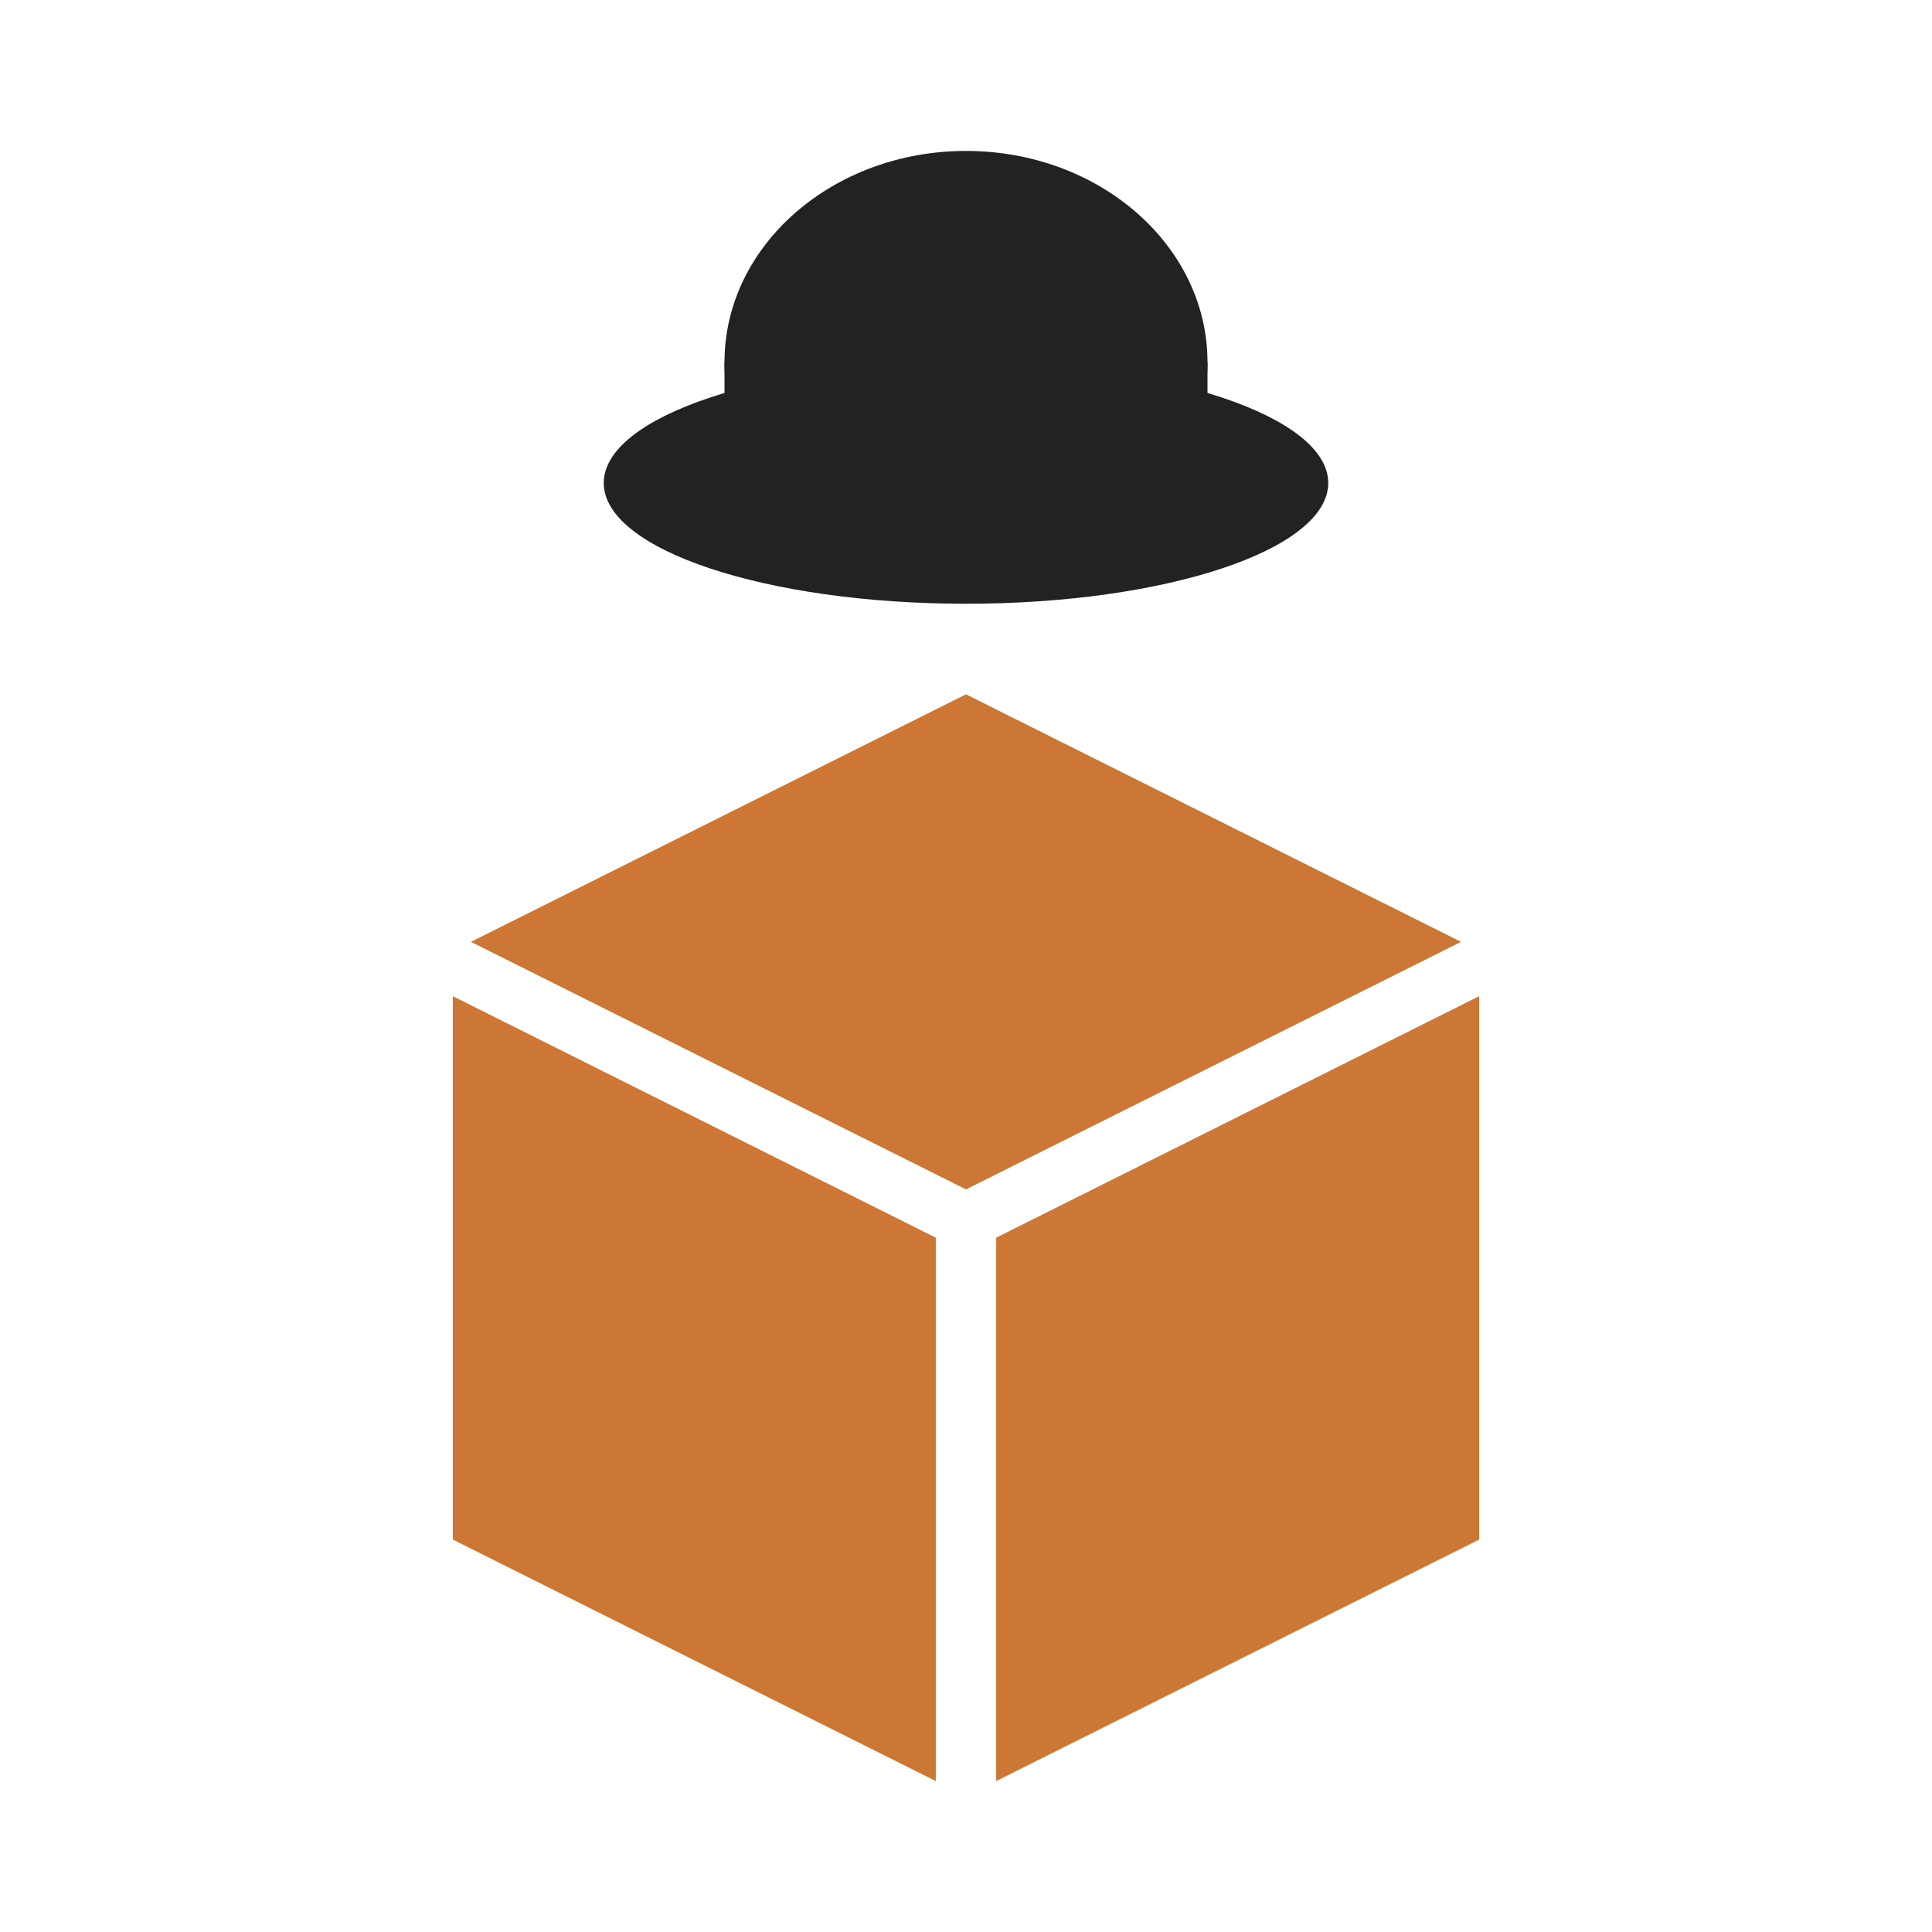
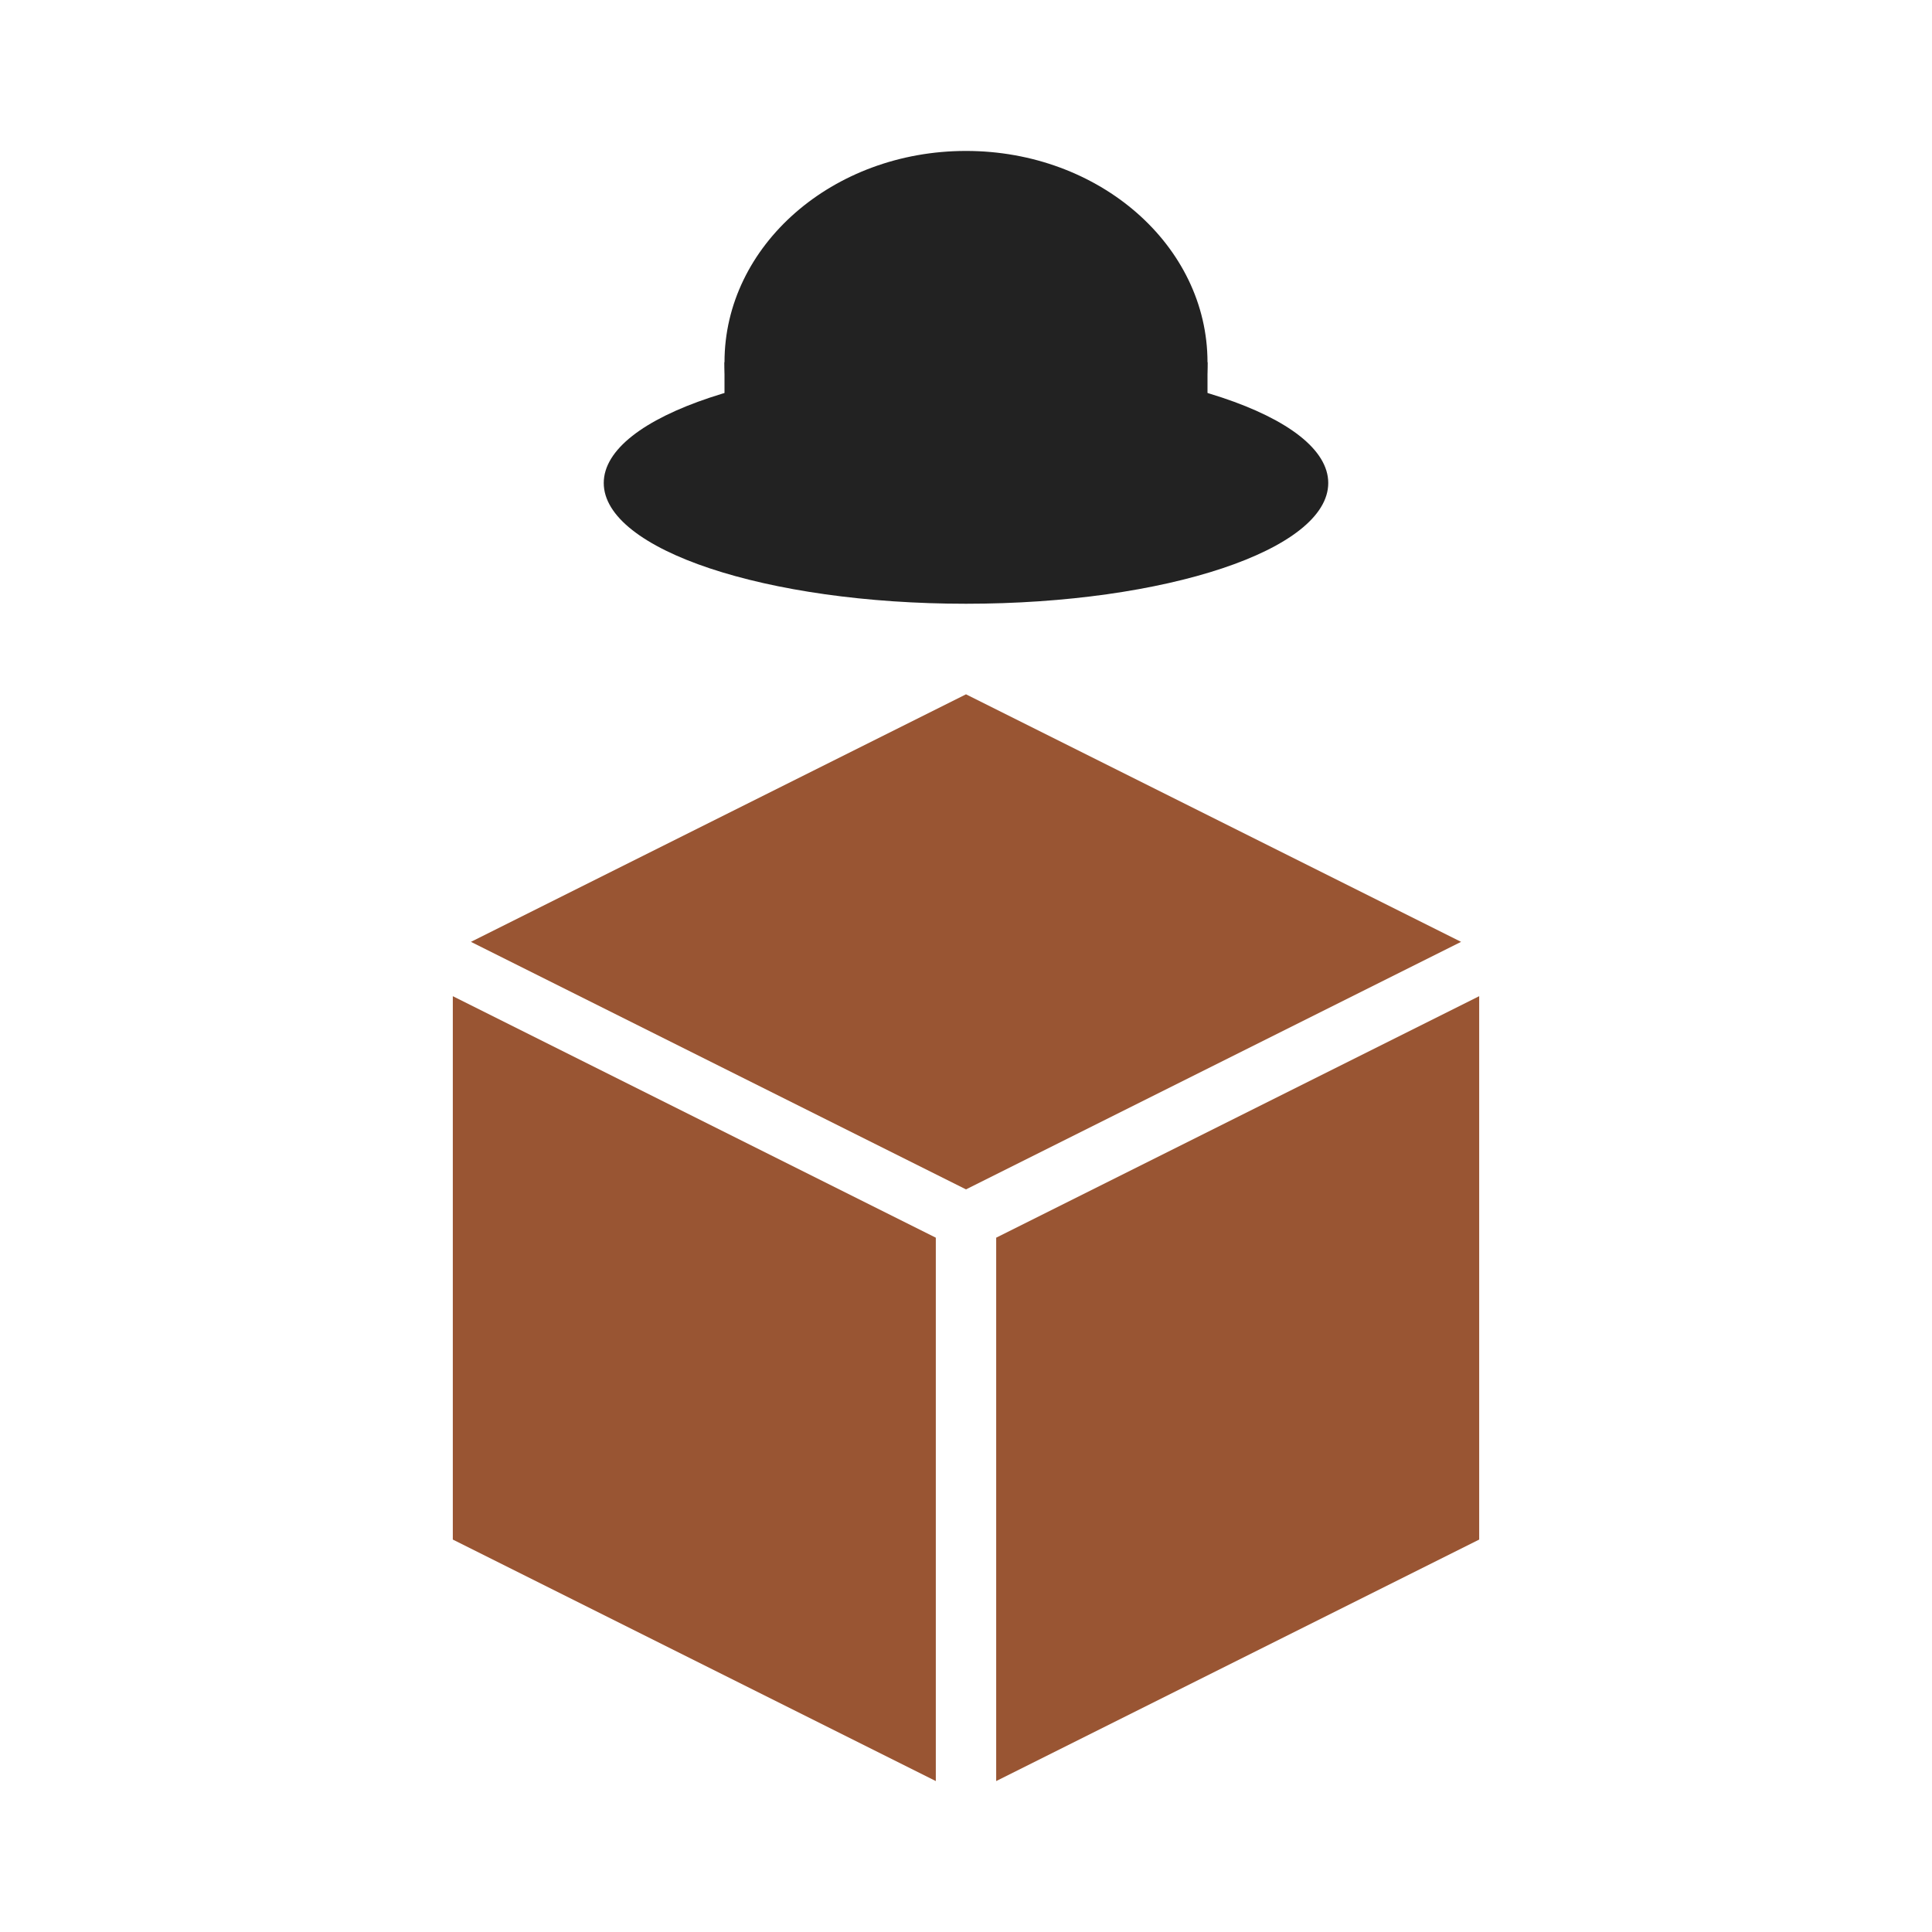
<svg xmlns="http://www.w3.org/2000/svg" xmlns:xlink="http://www.w3.org/1999/xlink" viewBox="0 0 320 320">
  <defs>
    <polygon id="awp-box-side" points="-50,-80 30,-40 30,50 -50,10" />
    <polygon id="awp-box-top" points="-82,0 0,-41 82,0 0,41" />
  </defs>
  <rect x="0" y="0" width="100%" height="100%" fill="#fff" />
-   <g fill="#c73">
+   <g fill="#953">
    <use xlink:href="#awp-box-side" x="125" y="245" />
    <use xlink:href="#awp-box-side" x="195" y="245" transform="translate(195,240) scale(-1,1) translate(-195,-240)" />
    <use xlink:href="#awp-box-top" x="160" y="156" />
  </g>
  <g fill="#222">
    <ellipse cx="160" cy="60" rx="40" ry="35" />
    <rect x="120" y="60" width="80" height="20" />
    <ellipse cx="160" cy="80" rx="60" ry="20" />
  </g>
</svg>
